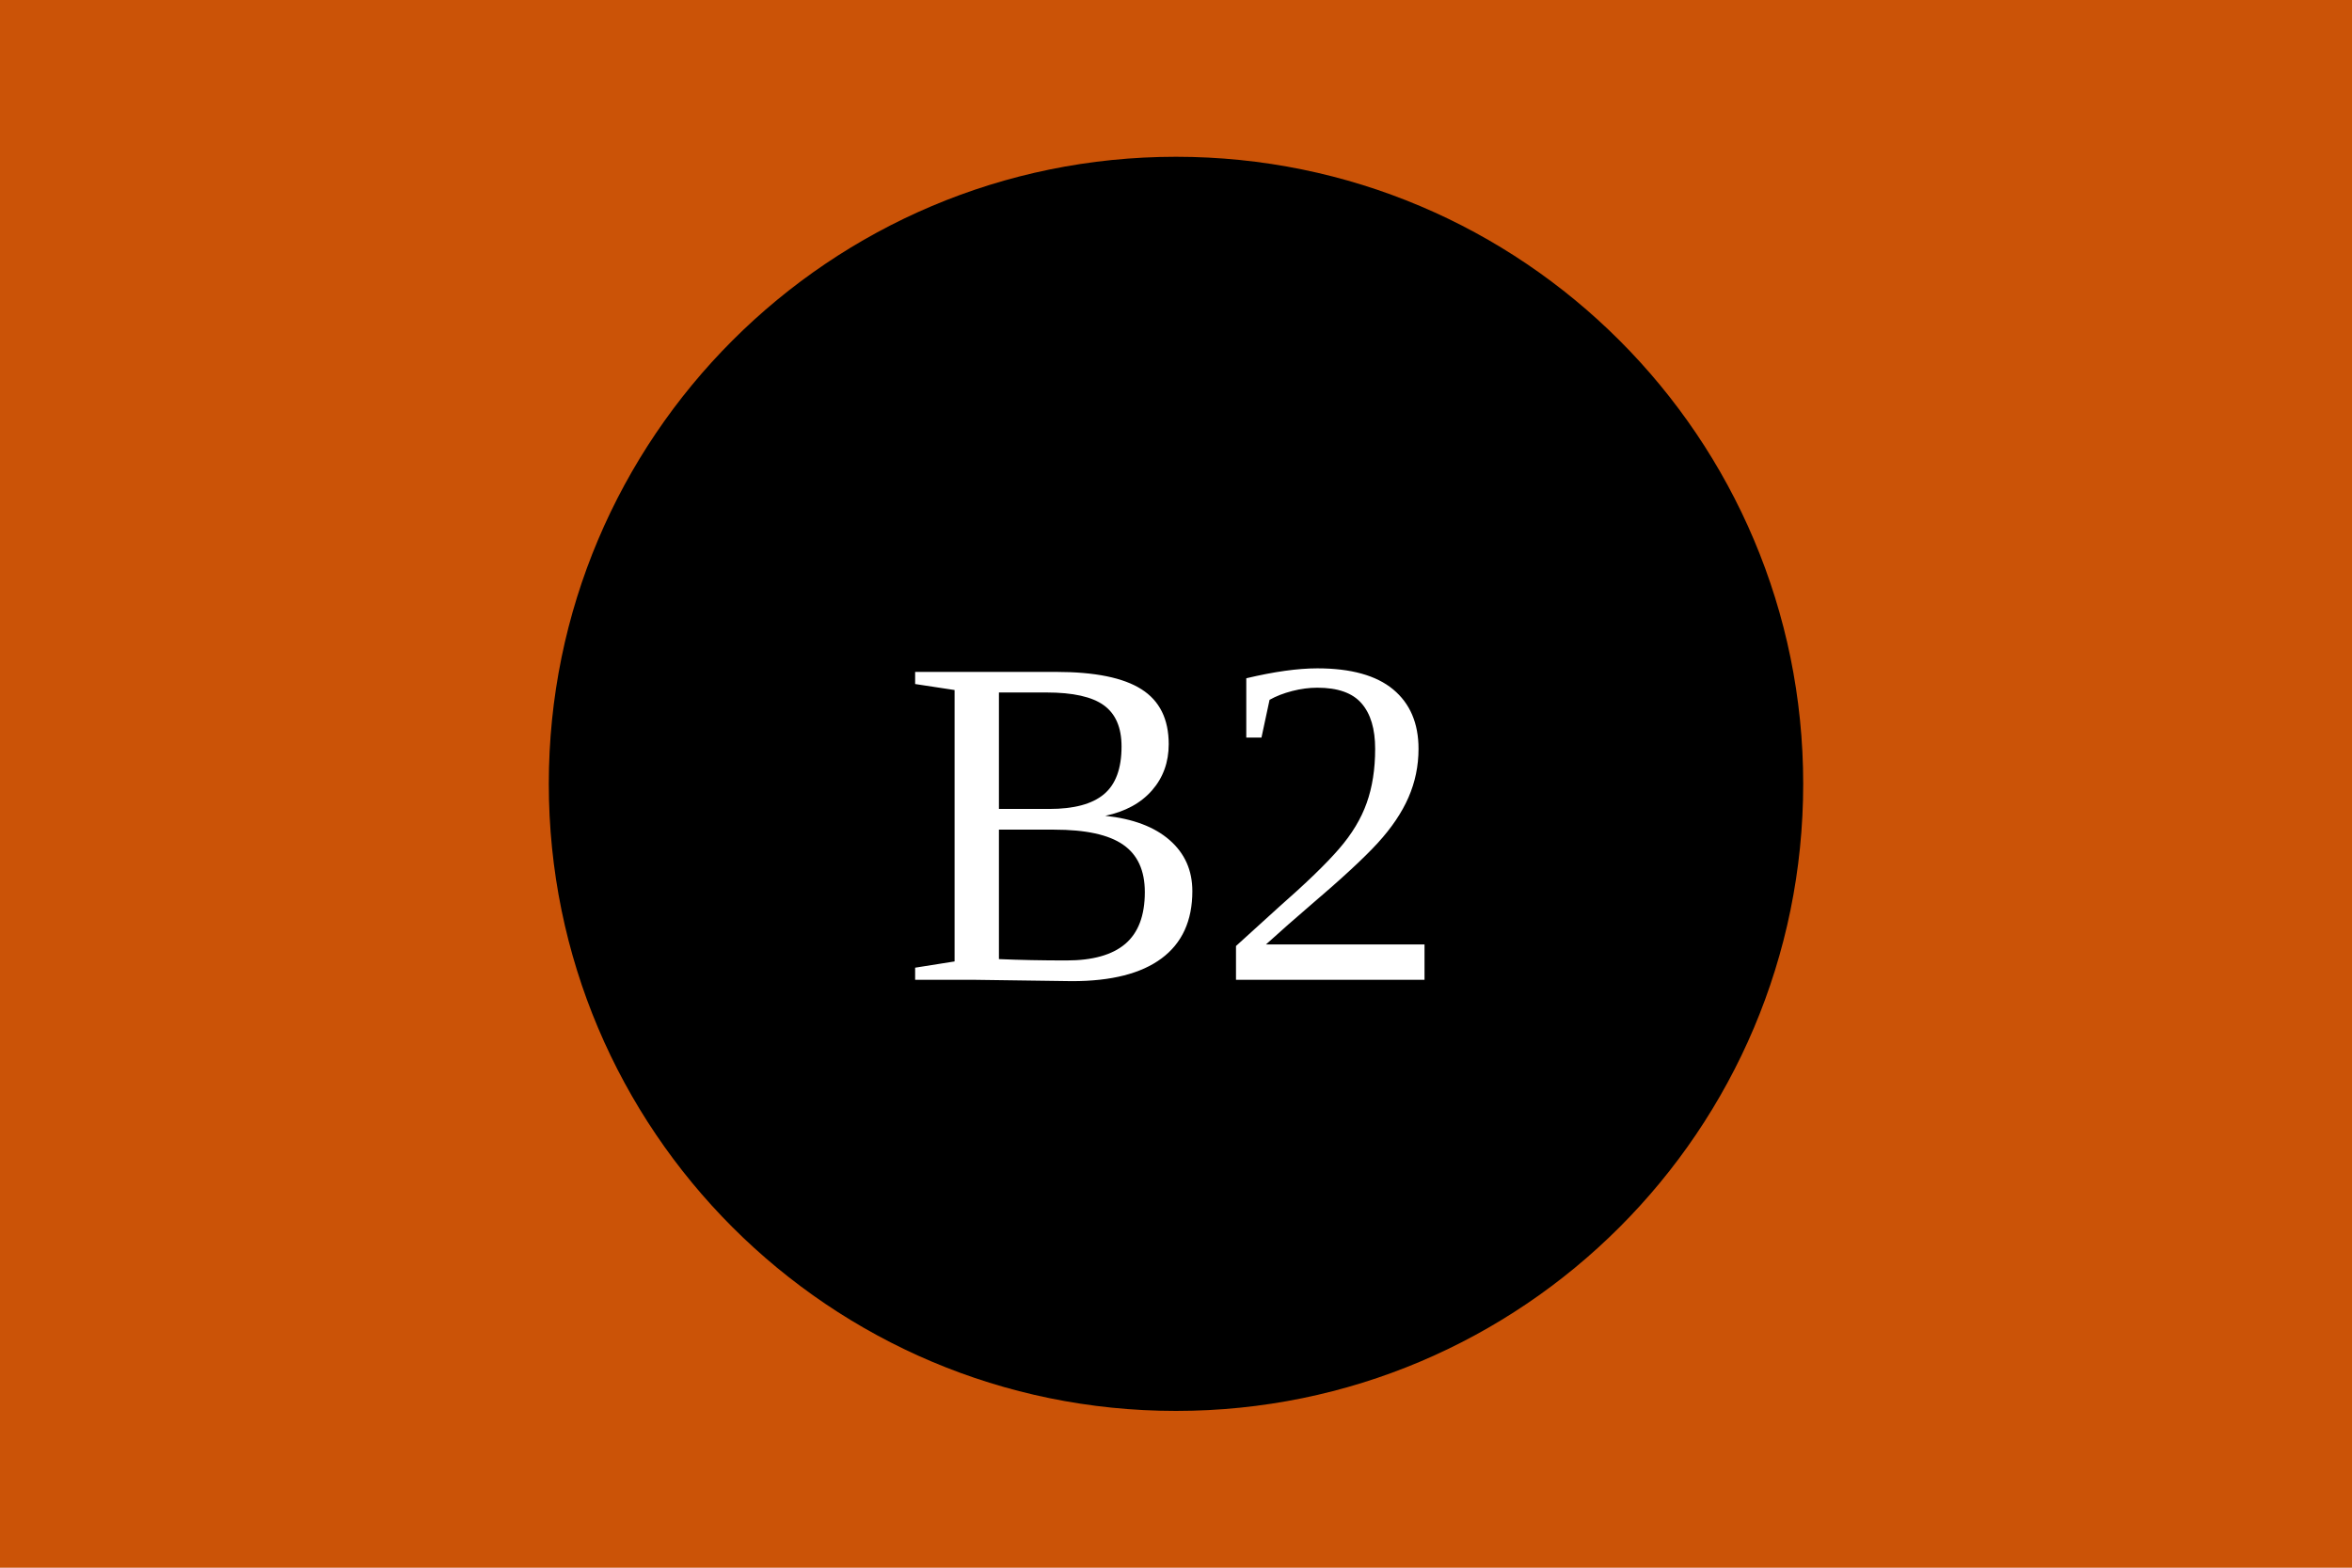
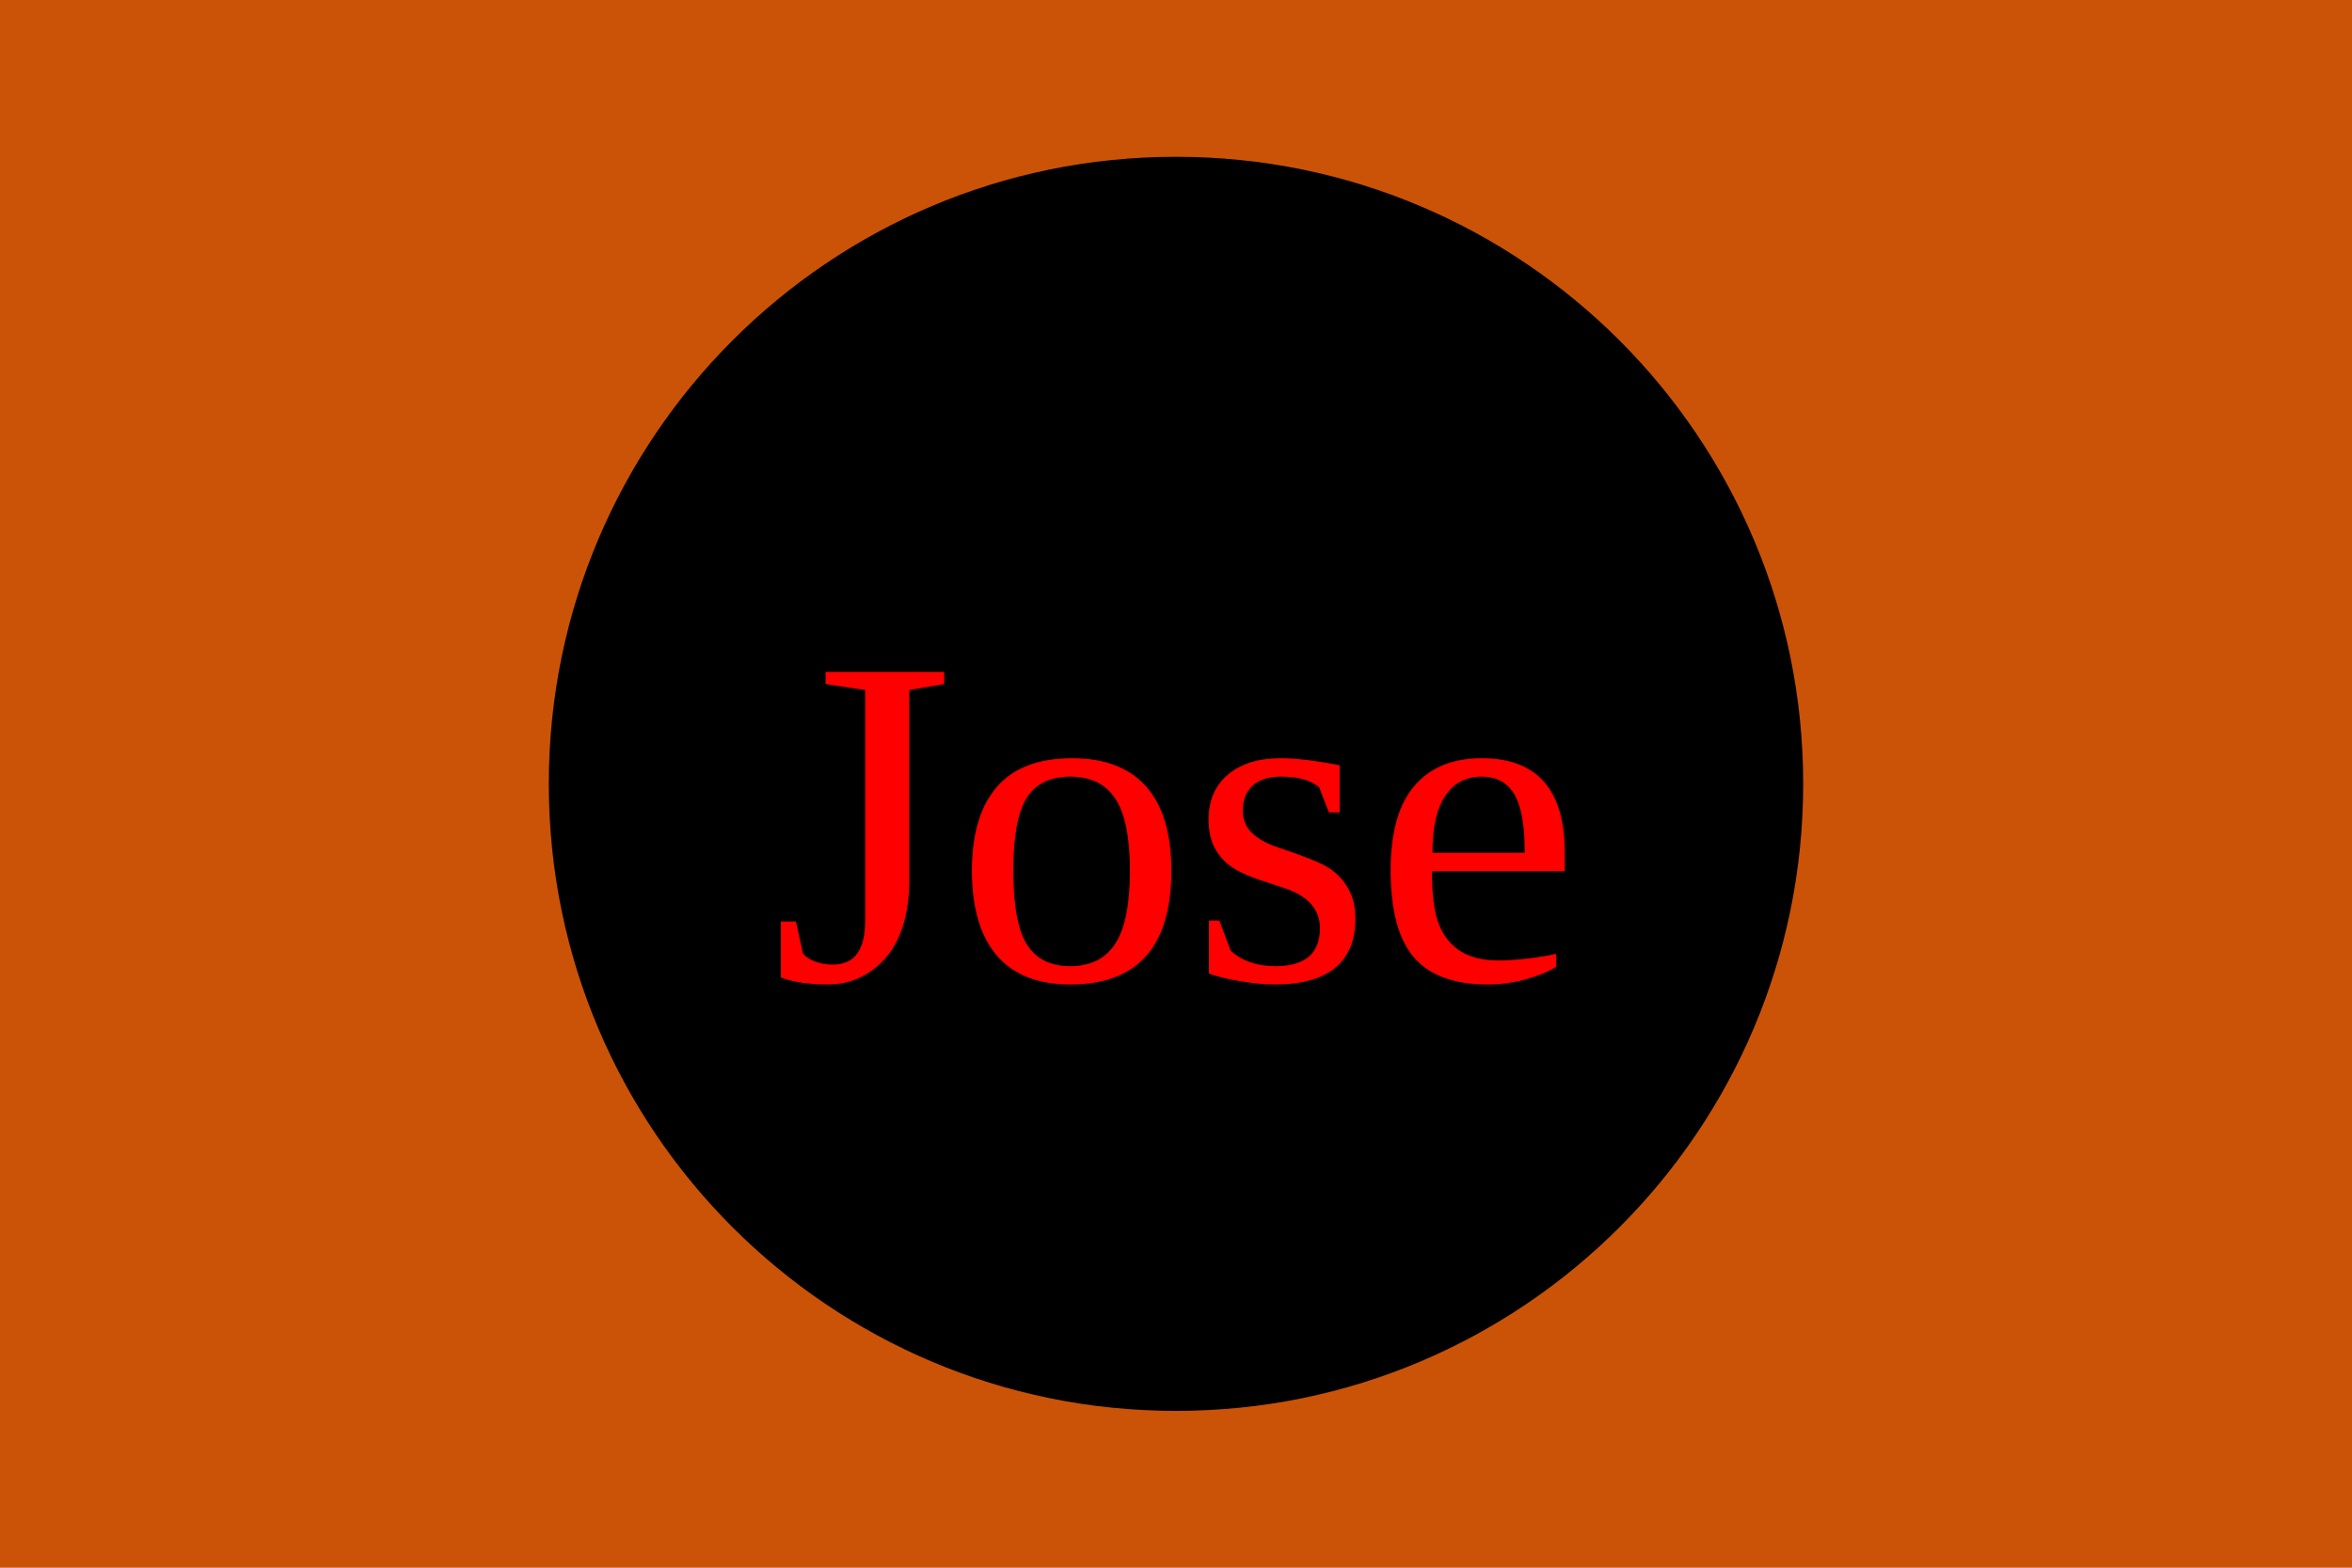
<svg xmlns="http://www.w3.org/2000/svg" version="1.1" baseProfile="full" width="300" height="200">
  <rect width="100%" height="100%" fill="#cb5307" />
  <circle cx="150" cy="100" r="80" fill="black" />
-   <text x="150" y="125" font-size="60" text-anchor="middle" fill="white">B2</text>
+   <text x="150" y="125" font-size="60" text-anchor="middle" fill="red">Jose</text>
</svg>
